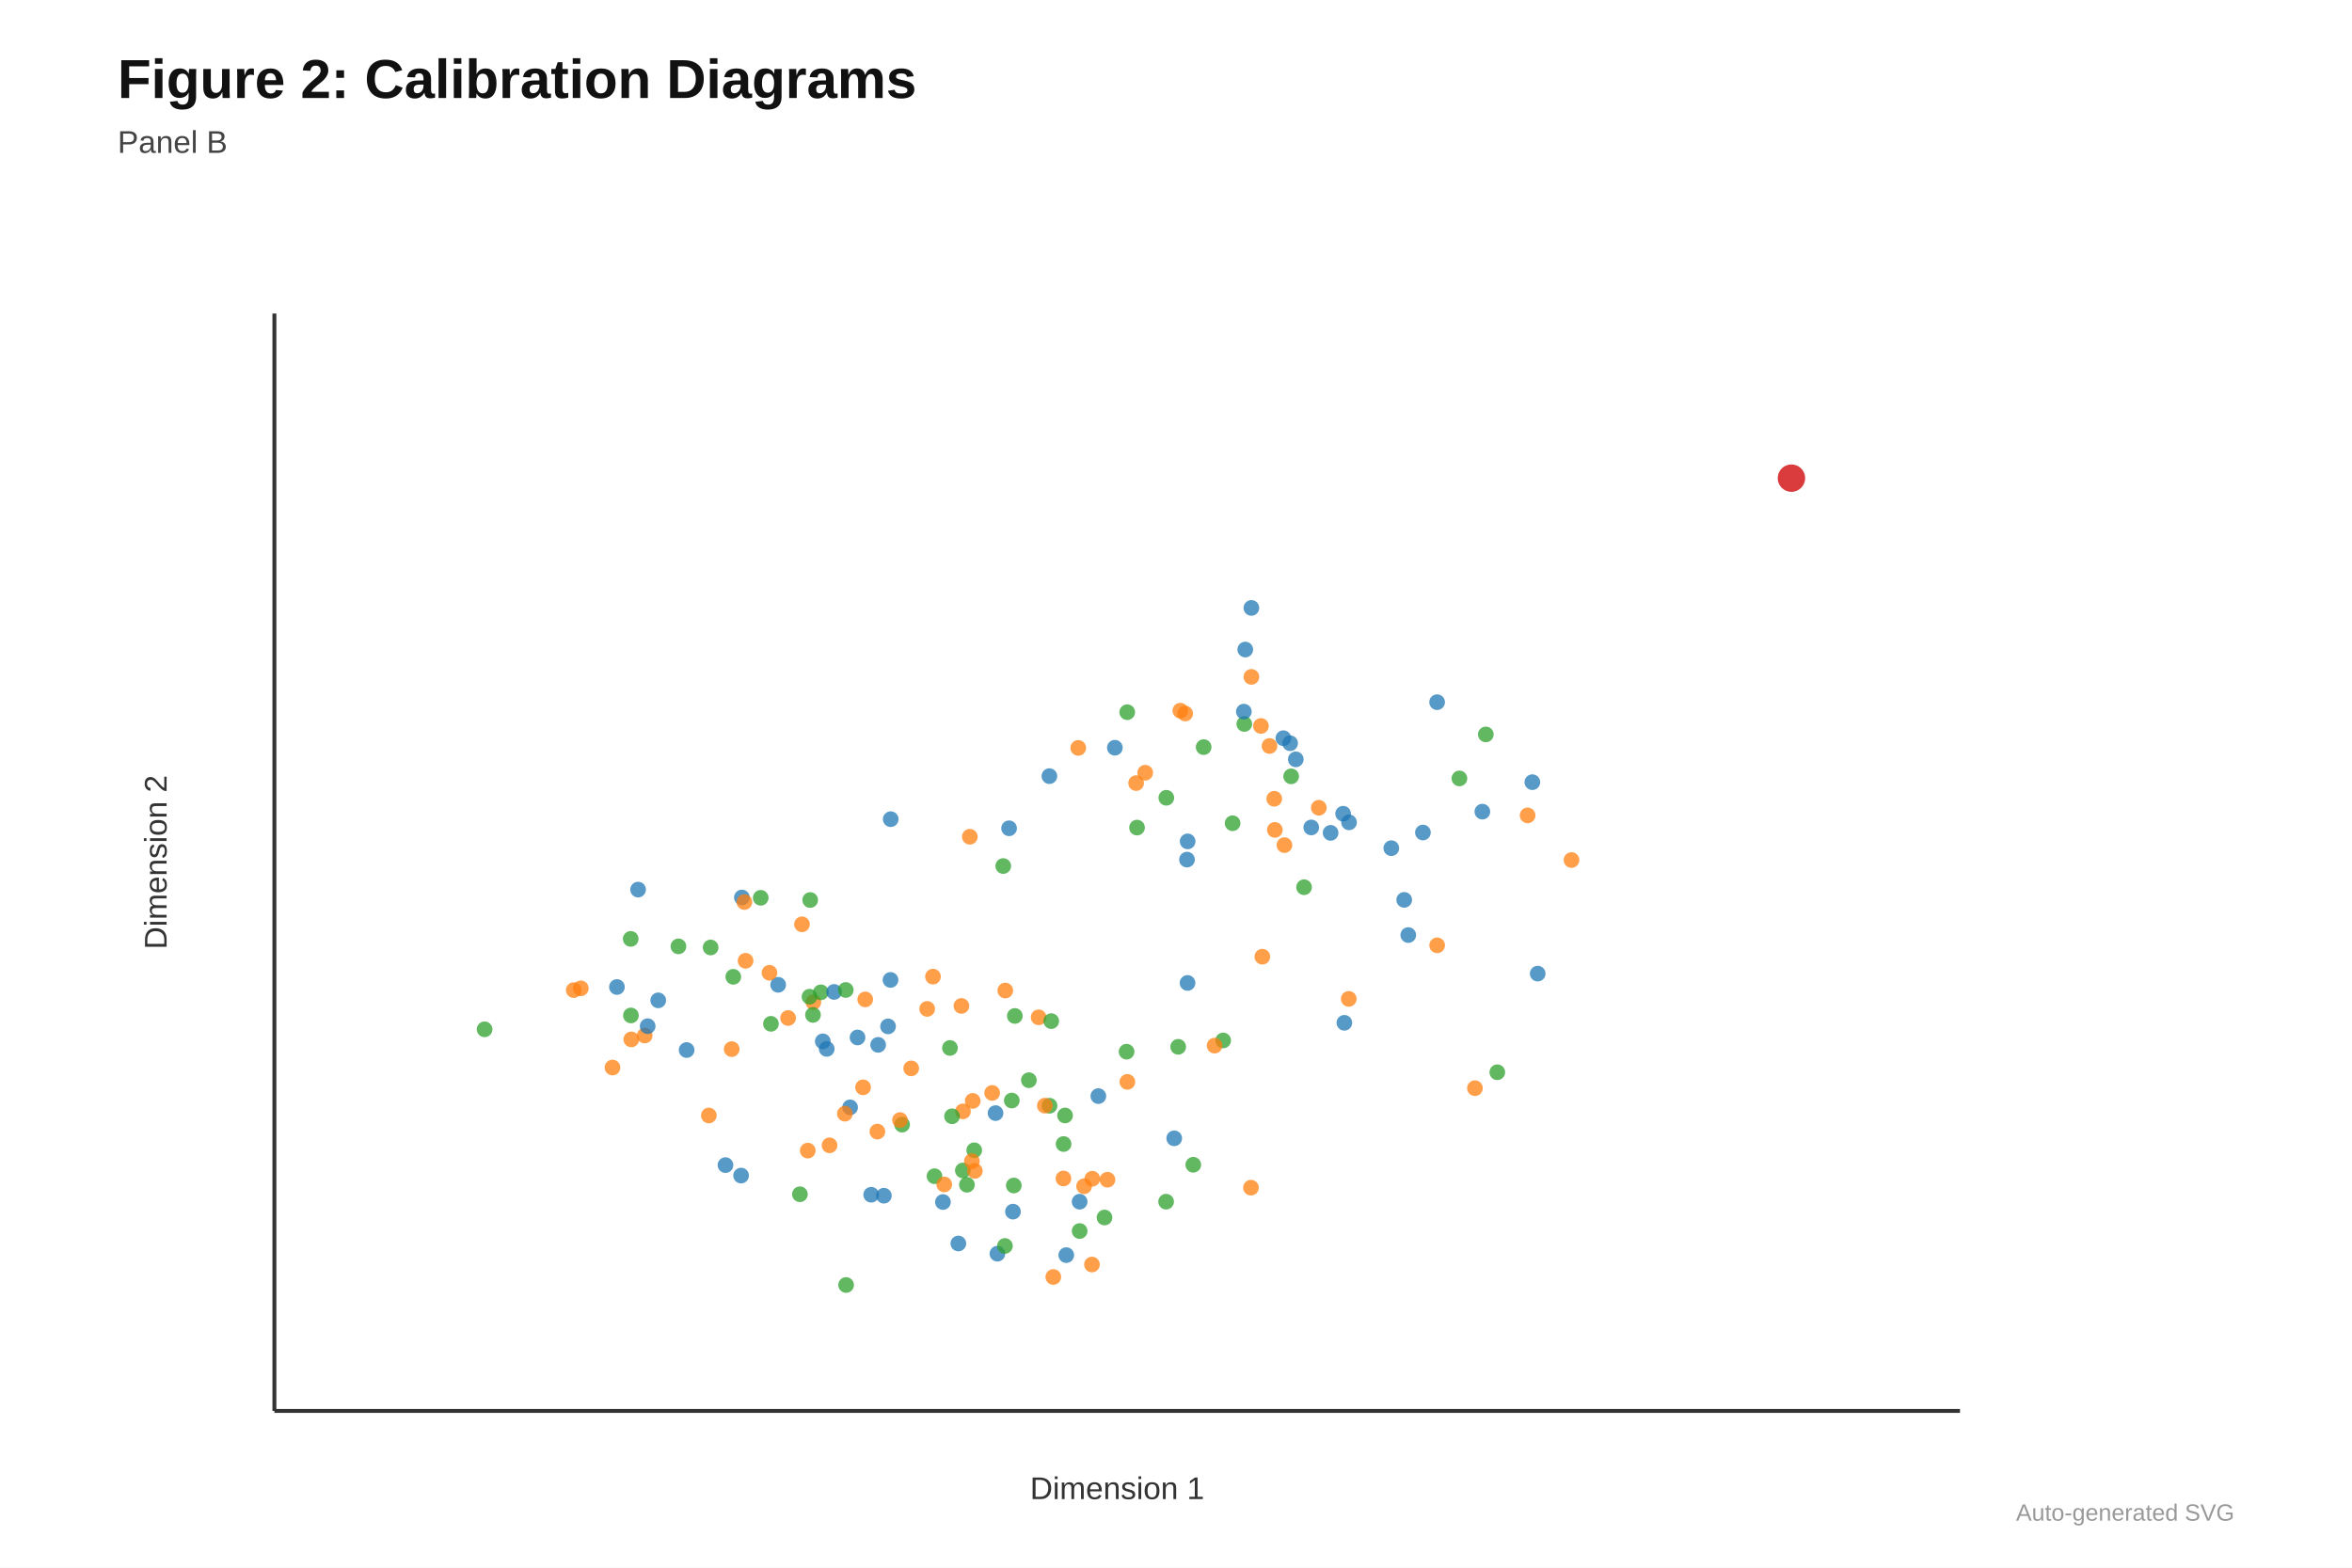
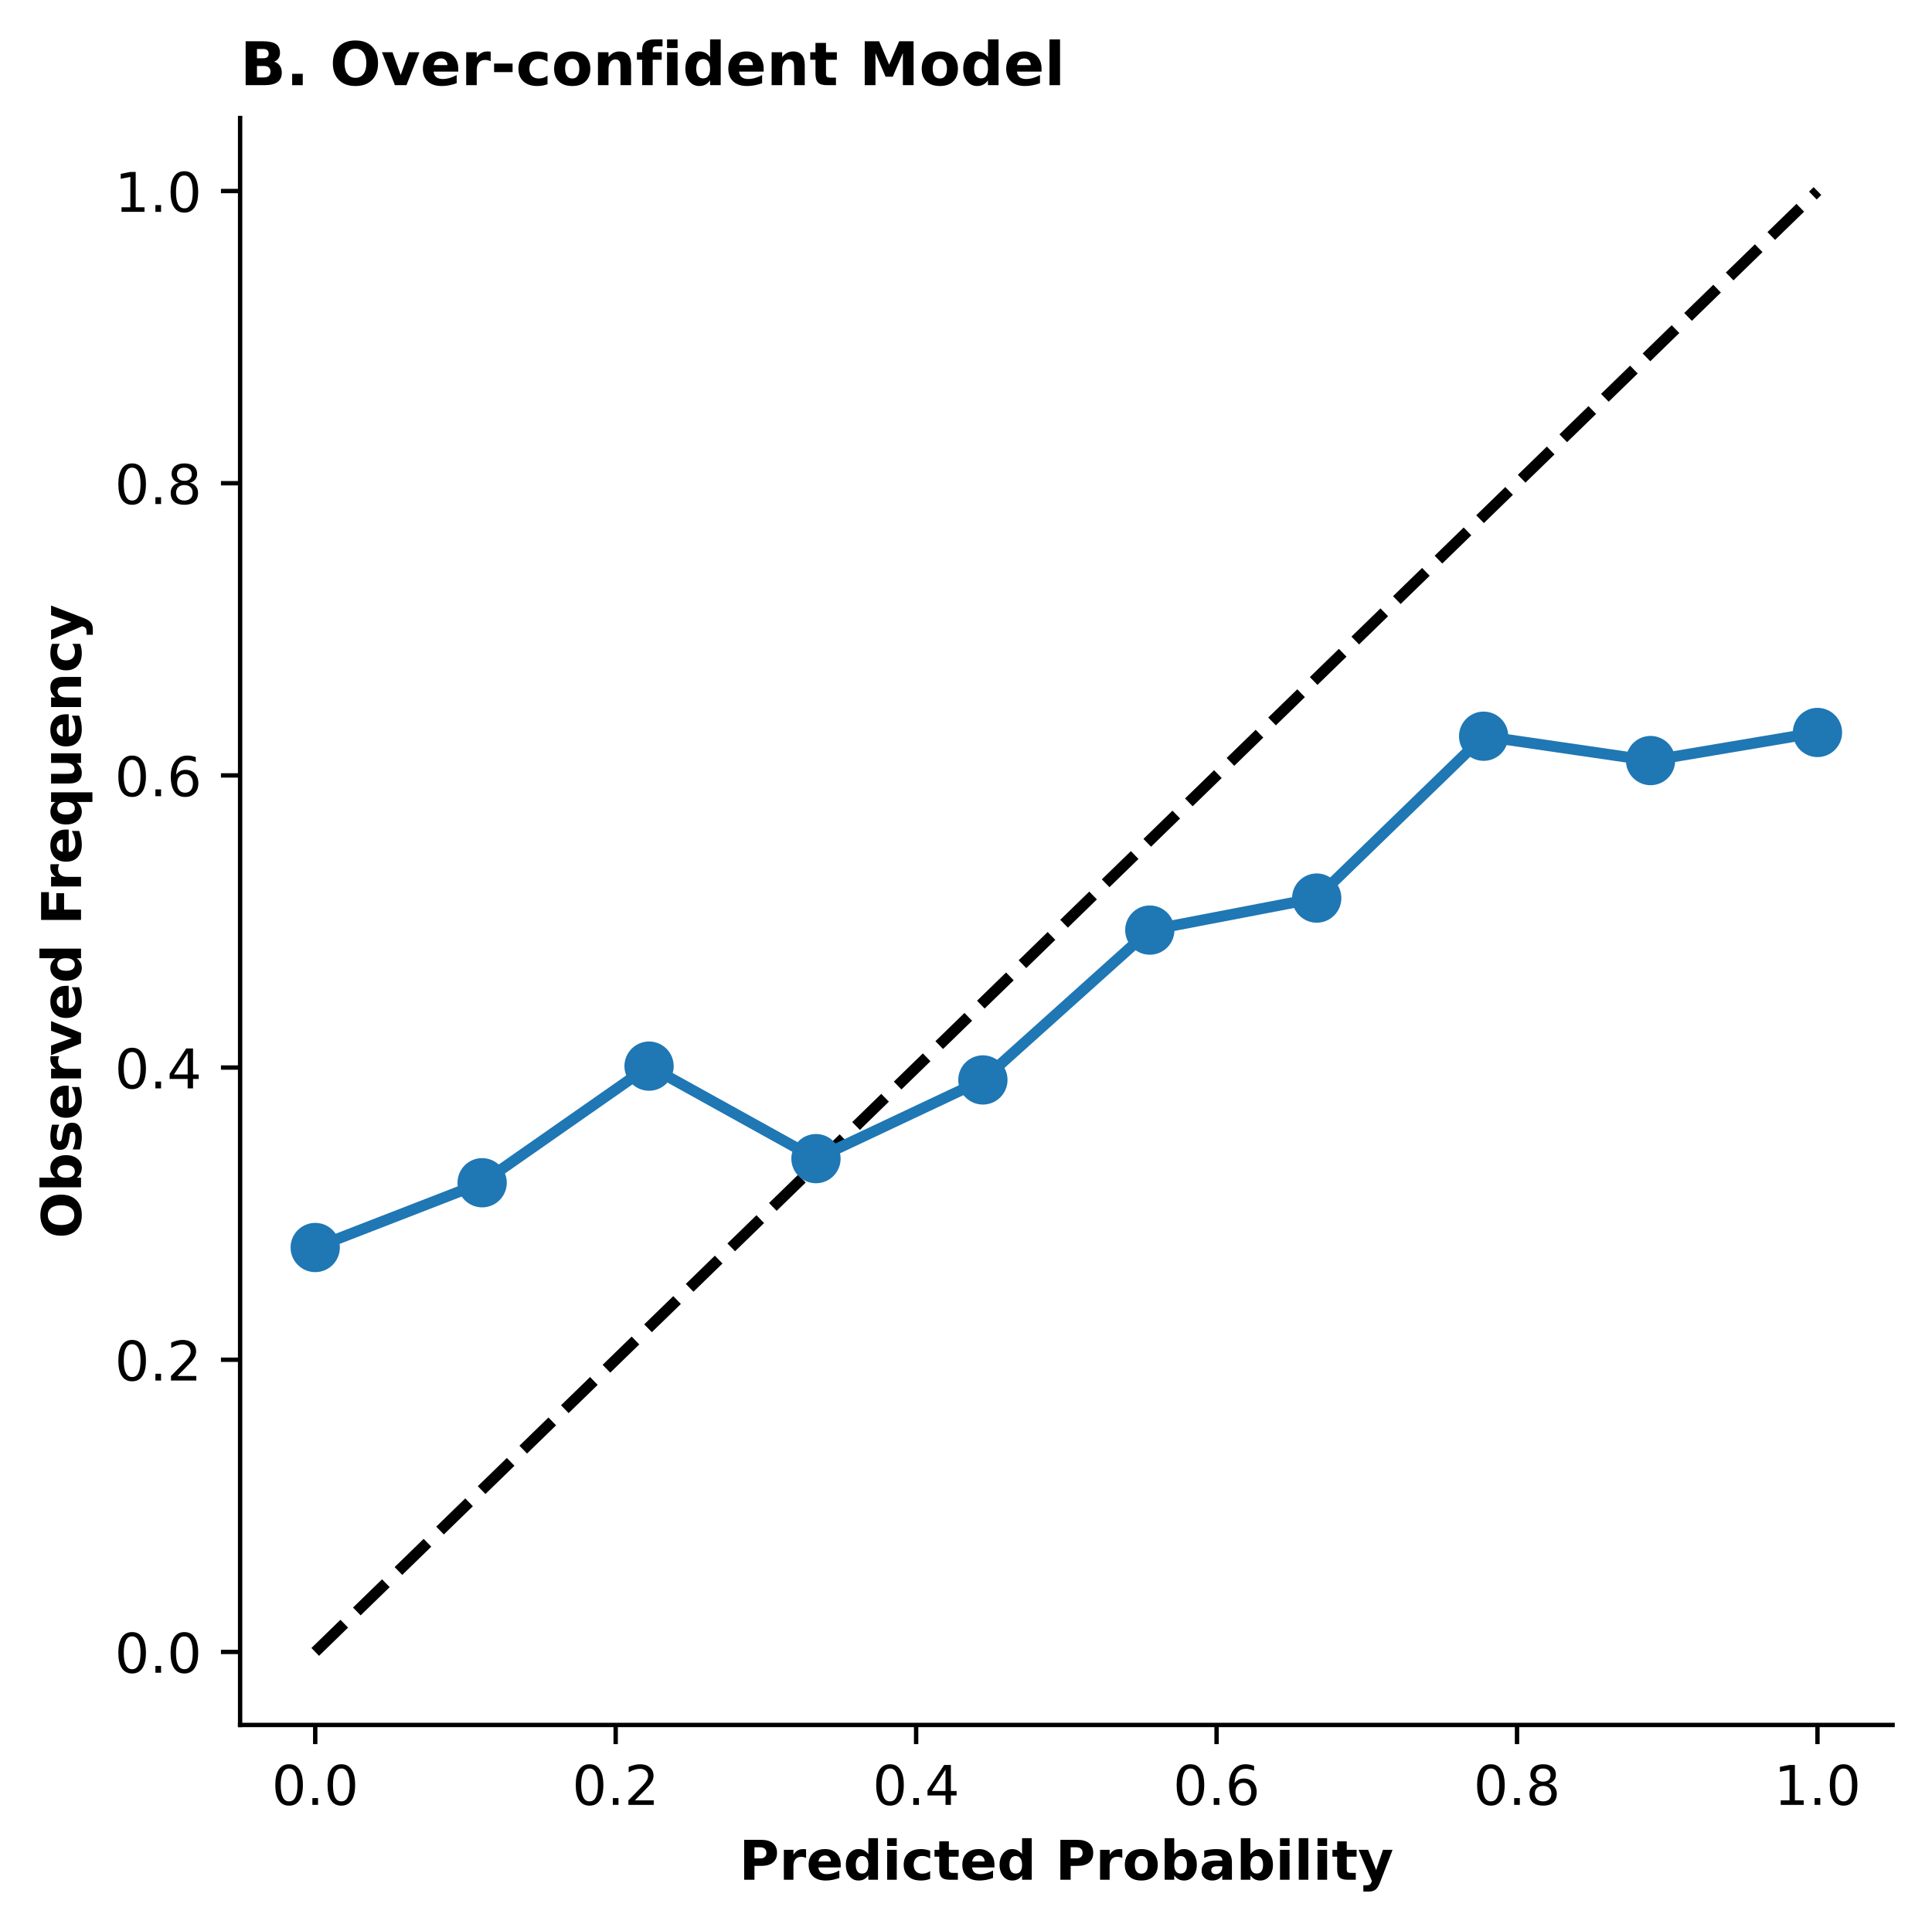
- <svg xmlns="http://www.w3.org/2000/svg" baseProfile="full" height="800" version="1.1" width="1200">
+ <svg xmlns="http://www.w3.org/2000/svg" xmlns:xlink="http://www.w3.org/1999/xlink" width="352.899pt" height="352.753pt" viewBox="0 0 352.899 352.753" version="1.1">
  <defs>
-     <marker id="id292" markerHeight="7" markerWidth="7" orient="auto" refX="6" refY="3">
-       <path d="M0,0 L0,6 L6,3 z" fill="#333333" />
-     </marker>
+     <style type="text/css">*{stroke-linejoin: round; stroke-linecap: butt}</style>
  </defs>
-   <rect fill="white" height="800" width="1200" x="0" y="0" />
-   <text fill="#111" font-family="Arial, Helvetica, sans-serif" font-size="28" font-weight="700" x="60" y="50">Figure 2: Calibration Diagrams</text>
-   <text fill="#444" font-family="Arial, Helvetica, sans-serif" font-size="16" x="60" y="78">Panel B</text>
-   <line stroke="#333" stroke-width="2" x1="140" x2="1000" y1="720" y2="720" />
-   <line stroke="#333" stroke-width="2" x1="140" x2="140" y1="160" y2="720" />
-   <circle cx="448.034" cy="533.196" fill="#1f77b4" opacity="0.75" r="4" />
-   <circle cx="361.649" cy="569.238" fill="#ff7f0e" opacity="0.75" r="4" />
-   <circle cx="397.026" cy="502.553" fill="#1f77b4" opacity="0.75" r="4" />
-   <circle cx="484.674" cy="534.779" fill="#2ca02c" opacity="0.75" r="4" />
-   <circle cx="454.442" cy="418.029" fill="#1f77b4" opacity="0.75" r="4" />
-   <circle cx="460.258" cy="573.913" fill="#2ca02c" opacity="0.75" r="4" />
-   <circle cx="388.116" cy="458.153" fill="#2ca02c" opacity="0.75" r="4" />
-   <circle cx="328.933" cy="528.431" fill="#ff7f0e" opacity="0.75" r="4" />
-   <circle cx="392.591" cy="496.413" fill="#ff7f0e" opacity="0.75" r="4" />
-   <circle cx="314.761" cy="503.672" fill="#1f77b4" opacity="0.75" r="4" />
-   <circle cx="350.318" cy="535.836" fill="#1f77b4" opacity="0.75" r="4" />
-   <circle cx="414.991" cy="511.402" fill="#ff7f0e" opacity="0.75" r="4" />
-   <circle cx="409.179" cy="471.681" fill="#ff7f0e" opacity="0.75" r="4" />
-   <circle cx="330.442" cy="523.673" fill="#1f77b4" opacity="0.75" r="4" />
-   <circle cx="517.783" cy="518.446" fill="#2ca02c" opacity="0.75" r="4" />
-   <circle cx="413.012" cy="508.629" fill="#2ca02c" opacity="0.75" r="4" />
-   <circle cx="402.092" cy="519.497" fill="#ff7f0e" opacity="0.75" r="4" />
-   <circle cx="414.778" cy="517.914" fill="#2ca02c" opacity="0.75" r="4" />
-   <circle cx="464.902" cy="545.201" fill="#ff7f0e" opacity="0.75" r="4" />
-   <circle cx="490.518" cy="513.326" fill="#ff7f0e" opacity="0.75" r="4" />
-   <circle cx="413.361" cy="459.291" fill="#2ca02c" opacity="0.75" r="4" />
-   <circle cx="346.139" cy="482.935" fill="#2ca02c" opacity="0.75" r="4" />
-   <circle cx="370.138" cy="594.559" fill="#1f77b4" opacity="0.75" r="4" />
-   <circle cx="419.787" cy="531.405" fill="#1f77b4" opacity="0.75" r="4" />
-   <circle cx="335.832" cy="510.485" fill="#1f77b4" opacity="0.75" r="4" />
-   <circle cx="433.72" cy="565.089" fill="#1f77b4" opacity="0.75" r="4" />
-   <circle cx="440.345" cy="554.868" fill="#ff7f0e" opacity="0.75" r="4" />
-   <circle cx="312.488" cy="544.77" fill="#ff7f0e" opacity="0.75" r="4" />
-   <circle cx="418.806" cy="506.383" fill="#2ca02c" opacity="0.75" r="4" />
-   <circle cx="325.558" cy="453.962" fill="#1f77b4" opacity="0.75" r="4" />
-   <circle cx="529.917" cy="519.14" fill="#ff7f0e" opacity="0.75" r="4" />
-   <circle cx="380.397" cy="490.293" fill="#ff7f0e" opacity="0.75" r="4" />
-   <circle cx="425.56" cy="506.186" fill="#1f77b4" opacity="0.75" r="4" />
-   <circle cx="374.126" cy="498.473" fill="#2ca02c" opacity="0.75" r="4" />
-   <circle cx="412.129" cy="587.158" fill="#ff7f0e" opacity="0.75" r="4" />
-   <circle cx="247.247" cy="525.269" fill="#2ca02c" opacity="0.75" r="4" />
-   <circle cx="292.733" cy="505.264" fill="#ff7f0e" opacity="0.75" r="4" />
-   <circle cx="362.558" cy="483.502" fill="#2ca02c" opacity="0.75" r="4" />
-   <circle cx="488.955" cy="634.555" fill="#1f77b4" opacity="0.75" r="4" />
-   <circle cx="437.518" cy="529.422" fill="#1f77b4" opacity="0.75" r="4" />
-   <circle cx="473.051" cy="514.848" fill="#ff7f0e" opacity="0.75" r="4" />
-   <circle cx="605.884" cy="501.601" fill="#1f77b4" opacity="0.75" r="4" />
-   <circle cx="378.511" cy="458.001" fill="#1f77b4" opacity="0.75" r="4" />
-   <circle cx="393.336" cy="522.459" fill="#2ca02c" opacity="0.75" r="4" />
-   <circle cx="322.089" cy="530.42" fill="#ff7f0e" opacity="0.75" r="4" />
-   <circle cx="453.084" cy="523.777" fill="#1f77b4" opacity="0.75" r="4" />
-   <circle cx="321.791" cy="479.119" fill="#2ca02c" opacity="0.75" r="4" />
-   <circle cx="494.814" cy="427.002" fill="#ff7f0e" opacity="0.75" r="4" />
-   <circle cx="321.906" cy="518.193" fill="#2ca02c" opacity="0.75" r="4" />
-   <circle cx="476.013" cy="498.371" fill="#ff7f0e" opacity="0.75" r="4" />
-   <circle cx="431.51" cy="505.191" fill="#2ca02c" opacity="0.75" r="4" />
-   <circle cx="378.111" cy="599.902" fill="#1f77b4" opacity="0.75" r="4" />
-   <circle cx="379.795" cy="460.309" fill="#ff7f0e" opacity="0.75" r="4" />
-   <circle cx="408.127" cy="609.427" fill="#2ca02c" opacity="0.75" r="4" />
-   <circle cx="296.334" cy="504.341" fill="#ff7f0e" opacity="0.75" r="4" />
-   <circle cx="579.651" cy="399.62" fill="#ff7f0e" opacity="0.75" r="4" />
-   <circle cx="575.115" cy="363.434" fill="#2ca02c" opacity="0.75" r="4" />
-   <circle cx="672.857" cy="412.191" fill="#ff7f0e" opacity="0.75" r="4" />
-   <circle cx="716.433" cy="459.21" fill="#1f77b4" opacity="0.75" r="4" />
-   <circle cx="650.133" cy="407.608" fill="#ff7f0e" opacity="0.75" r="4" />
-   <circle cx="781.815" cy="399.15" fill="#1f77b4" opacity="0.75" r="4" />
-   <circle cx="665.344" cy="452.747" fill="#2ca02c" opacity="0.75" r="4" />
-   <circle cx="661.126" cy="387.499" fill="#1f77b4" opacity="0.75" r="4" />
-   <circle cx="635.34" cy="331.467" fill="#1f77b4" opacity="0.75" r="4" />
-   <circle cx="655.327" cy="431.27" fill="#ff7f0e" opacity="0.75" r="4" />
-   <circle cx="718.509" cy="477.17" fill="#1f77b4" opacity="0.75" r="4" />
-   <circle cx="763.938" cy="547.174" fill="#2ca02c" opacity="0.75" r="4" />
-   <circle cx="550.133" cy="381.653" fill="#ff7f0e" opacity="0.75" r="4" />
-   <circle cx="638.463" cy="310.231" fill="#1f77b4" opacity="0.75" r="4" />
-   <circle cx="685.898" cy="521.944" fill="#1f77b4" opacity="0.75" r="4" />
-   <circle cx="535.402" cy="396.066" fill="#1f77b4" opacity="0.75" r="4" />
-   <circle cx="658.231" cy="379.279" fill="#1f77b4" opacity="0.75" r="4" />
-   <circle cx="643.342" cy="370.451" fill="#ff7f0e" opacity="0.75" r="4" />
-   <circle cx="725.977" cy="424.834" fill="#1f77b4" opacity="0.75" r="4" />
-   <circle cx="628.877" cy="420.103" fill="#2ca02c" opacity="0.75" r="4" />
-   <circle cx="584.286" cy="394.323" fill="#ff7f0e" opacity="0.75" r="4" />
-   <circle cx="758.076" cy="374.774" fill="#2ca02c" opacity="0.75" r="4" />
-   <circle cx="595.061" cy="407.109" fill="#2ca02c" opacity="0.75" r="4" />
-   <circle cx="752.524" cy="555.309" fill="#ff7f0e" opacity="0.75" r="4" />
-   <circle cx="658.758" cy="396.172" fill="#2ca02c" opacity="0.75" r="4" />
-   <circle cx="733.218" cy="358.328" fill="#1f77b4" opacity="0.75" r="4" />
-   <circle cx="634.843" cy="369.441" fill="#2ca02c" opacity="0.75" r="4" />
-   <circle cx="733.24" cy="482.396" fill="#ff7f0e" opacity="0.75" r="4" />
-   <circle cx="511.858" cy="441.936" fill="#2ca02c" opacity="0.75" r="4" />
-   <circle cx="644.049" cy="488.204" fill="#ff7f0e" opacity="0.75" r="4" />
-   <circle cx="568.806" cy="381.574" fill="#1f77b4" opacity="0.75" r="4" />
-   <circle cx="779.393" cy="416.096" fill="#ff7f0e" opacity="0.75" r="4" />
-   <circle cx="688.132" cy="509.739" fill="#ff7f0e" opacity="0.75" r="4" />
-   <circle cx="602.214" cy="362.653" fill="#ff7f0e" opacity="0.75" r="4" />
-   <circle cx="669.01" cy="422.255" fill="#1f77b4" opacity="0.75" r="4" />
-   <circle cx="654.777" cy="376.702" fill="#1f77b4" opacity="0.75" r="4" />
-   <circle cx="604.687" cy="364.112" fill="#ff7f0e" opacity="0.75" r="4" />
-   <circle cx="580.118" cy="422.325" fill="#2ca02c" opacity="0.75" r="4" />
-   <circle cx="688.279" cy="419.649" fill="#1f77b4" opacity="0.75" r="4" />
-   <circle cx="650.442" cy="423.498" fill="#ff7f0e" opacity="0.75" r="4" />
-   <circle cx="685.271" cy="415.245" fill="#1f77b4" opacity="0.75" r="4" />
-   <circle cx="801.793" cy="438.878" fill="#ff7f0e" opacity="0.75" r="4" />
-   <circle cx="638.461" cy="345.41" fill="#ff7f0e" opacity="0.75" r="4" />
-   <circle cx="614.112" cy="381.259" fill="#2ca02c" opacity="0.75" r="4" />
-   <circle cx="756.304" cy="414.188" fill="#1f77b4" opacity="0.75" r="4" />
-   <circle cx="605.936" cy="429.368" fill="#1f77b4" opacity="0.75" r="4" />
-   <circle cx="709.849" cy="432.834" fill="#1f77b4" opacity="0.75" r="4" />
-   <circle cx="605.609" cy="438.656" fill="#1f77b4" opacity="0.75" r="4" />
-   <circle cx="454.34" cy="500.069" fill="#1f77b4" opacity="0.75" r="4" />
-   <circle cx="514.838" cy="422.68" fill="#1f77b4" opacity="0.75" r="4" />
-   <circle cx="634.617" cy="363.149" fill="#1f77b4" opacity="0.75" r="4" />
-   <circle cx="678.879" cy="425.012" fill="#1f77b4" opacity="0.75" r="4" />
-   <circle cx="784.539" cy="496.841" fill="#1f77b4" opacity="0.75" r="4" />
-   <circle cx="744.6" cy="397.235" fill="#2ca02c" opacity="0.75" r="4" />
-   <circle cx="647.701" cy="380.68" fill="#ff7f0e" opacity="0.75" r="4" />
-   <circle cx="507.929" cy="568.028" fill="#1f77b4" opacity="0.75" r="4" />
-   <circle cx="506.205" cy="557.728" fill="#ff7f0e" opacity="0.75" r="4" />
-   <circle cx="565.034" cy="602.028" fill="#ff7f0e" opacity="0.75" r="4" />
-   <circle cx="542.647" cy="583.798" fill="#2ca02c" opacity="0.75" r="4" />
-   <circle cx="421.799" cy="535.258" fill="#1f77b4" opacity="0.75" r="4" />
-   <circle cx="497.055" cy="586.99" fill="#2ca02c" opacity="0.75" r="4" />
-   <circle cx="459.183" cy="571.584" fill="#ff7f0e" opacity="0.75" r="4" />
-   <circle cx="476.787" cy="600.233" fill="#2ca02c" opacity="0.75" r="4" />
-   <circle cx="491.297" cy="567.146" fill="#ff7f0e" opacity="0.75" r="4" />
-   <circle cx="508.887" cy="639.763" fill="#1f77b4" opacity="0.75" r="4" />
-   <circle cx="599.09" cy="580.894" fill="#1f77b4" opacity="0.75" r="4" />
-   <circle cx="491.254" cy="597.296" fill="#2ca02c" opacity="0.75" r="4" />
-   <circle cx="535.481" cy="564.265" fill="#2ca02c" opacity="0.75" r="4" />
-   <circle cx="550.841" cy="628.204" fill="#2ca02c" opacity="0.75" r="4" />
-   <circle cx="575.19" cy="552.09" fill="#ff7f0e" opacity="0.75" r="4" />
-   <circle cx="533.096" cy="564.223" fill="#ff7f0e" opacity="0.75" r="4" />
-   <circle cx="608.815" cy="594.385" fill="#2ca02c" opacity="0.75" r="4" />
-   <circle cx="431.688" cy="655.736" fill="#2ca02c" opacity="0.75" r="4" />
-   <circle cx="594.953" cy="613.217" fill="#2ca02c" opacity="0.75" r="4" />
-   <circle cx="574.783" cy="536.68" fill="#2ca02c" opacity="0.75" r="4" />
-   <circle cx="493.332" cy="604.586" fill="#2ca02c" opacity="0.75" r="4" />
-   <circle cx="553.118" cy="605.352" fill="#ff7f0e" opacity="0.75" r="4" />
-   <circle cx="497.384" cy="597.519" fill="#ff7f0e" opacity="0.75" r="4" />
-   <circle cx="447.644" cy="577.462" fill="#ff7f0e" opacity="0.75" r="4" />
-   <circle cx="496.29" cy="561.798" fill="#ff7f0e" opacity="0.75" r="4" />
-   <circle cx="624.059" cy="530.947" fill="#2ca02c" opacity="0.75" r="4" />
-   <circle cx="560.382" cy="559.345" fill="#1f77b4" opacity="0.75" r="4" />
-   <circle cx="512.901" cy="505.476" fill="#ff7f0e" opacity="0.75" r="4" />
-   <circle cx="543.402" cy="569.238" fill="#2ca02c" opacity="0.75" r="4" />
-   <circle cx="441.442" cy="510.003" fill="#ff7f0e" opacity="0.75" r="4" />
-   <circle cx="601.126" cy="534.195" fill="#2ca02c" opacity="0.75" r="4" />
-   <circle cx="536.344" cy="521.083" fill="#2ca02c" opacity="0.75" r="4" />
-   <circle cx="512.72" cy="635.811" fill="#2ca02c" opacity="0.75" r="4" />
-   <circle cx="516.823" cy="618.304" fill="#1f77b4" opacity="0.75" r="4" />
-   <circle cx="542.573" cy="601.386" fill="#ff7f0e" opacity="0.75" r="4" />
-   <circle cx="450.963" cy="610.174" fill="#1f77b4" opacity="0.75" r="4" />
-   <circle cx="619.695" cy="533.583" fill="#ff7f0e" opacity="0.75" r="4" />
-   <circle cx="423.238" cy="584.465" fill="#ff7f0e" opacity="0.75" r="4" />
-   <circle cx="444.484" cy="609.683" fill="#1f77b4" opacity="0.75" r="4" />
-   <circle cx="638.25" cy="606.071" fill="#ff7f0e" opacity="0.75" r="4" />
-   <circle cx="517.247" cy="604.972" fill="#2ca02c" opacity="0.75" r="4" />
-   <circle cx="481.088" cy="613.406" fill="#1f77b4" opacity="0.75" r="4" />
-   <circle cx="550.828" cy="613.24" fill="#1f77b4" opacity="0.75" r="4" />
-   <circle cx="524.945" cy="551.232" fill="#2ca02c" opacity="0.75" r="4" />
-   <circle cx="516.214" cy="561.612" fill="#2ca02c" opacity="0.75" r="4" />
-   <circle cx="544.016" cy="640.496" fill="#1f77b4" opacity="0.75" r="4" />
-   <circle cx="495.858" cy="592.552" fill="#ff7f0e" opacity="0.75" r="4" />
-   <circle cx="537.397" cy="651.642" fill="#ff7f0e" opacity="0.75" r="4" />
-   <circle cx="563.533" cy="621.301" fill="#2ca02c" opacity="0.75" r="4" />
-   <circle cx="481.763" cy="604.427" fill="#ff7f0e" opacity="0.75" r="4" />
-   <circle cx="431.06" cy="568.316" fill="#ff7f0e" opacity="0.75" r="4" />
-   <circle cx="485.73" cy="569.651" fill="#2ca02c" opacity="0.75" r="4" />
-   <circle cx="557.126" cy="645.291" fill="#ff7f0e" opacity="0.75" r="4" />
-   <circle cx="557.29" cy="601.522" fill="#ff7f0e" opacity="0.75" r="4" />
-   <circle cx="373.312" cy="535.373" fill="#ff7f0e" opacity="0.75" r="4" />
-   <circle cx="914.0" cy="244.0" fill="#d62728" opacity="0.9" r="7" />
-   <text fill="#333" font-family="Arial, Helvetica, sans-serif" font-size="16" text-anchor="middle" x="570.0" y="765">Dimension 1</text>
-   <text fill="#333" font-family="Arial, Helvetica, sans-serif" font-size="16" text-anchor="middle" transform="rotate(-90,85,440.0)" x="85" y="440.0">Dimension 2</text>
-   <text fill="#999" font-family="Arial, Helvetica, sans-serif" font-size="12" text-anchor="end" x="1140" y="776">Auto-generated SVG</text>
+   <g id="figure_1">
+     <g id="patch_1">
+       <path d="M 0 352.753  L 352.899 352.753  L 352.899 0  L 0 0  z " style="fill: #ffffff" />
+     </g>
+     <g id="axes_1">
+       <g id="patch_2">
+         <path d="M 43.859 315.118  L 345.699 315.118  L 345.699 21.558  L 43.859 21.558  z " style="fill: #ffffff" />
+       </g>
+       <g id="matplotlib.axis_1">
+         <g id="xtick_1">
+           <g id="line2d_1">
+             <defs>
+               <path id="m31f1796d7b" d="M 0 0  L 0 3.5  " style="stroke: #000000; stroke-width: 0.8" />
+             </defs>
+             <g>
+               <use xlink:href="#m31f1796d7b" x="57.579" y="315.118" style="stroke: #000000; stroke-width: 0.8" />
+             </g>
+           </g>
+           <g id="text_1">
+             <g transform="translate(49.62781 329.7167) scale(0.1 -0.1)">
+               <defs>
+                 <path id="DejaVuSans-30" d="M 2034 4250  Q 1547 4250 1301 3770  Q 1056 3291 1056 2328  Q 1056 1369 1301 889  Q 1547 409 2034 409  Q 2525 409 2770 889  Q 3016 1369 3016 2328  Q 3016 3291 2770 3770  Q 2525 4250 2034 4250  z M 2034 4750  Q 2819 4750 3233 4129  Q 3647 3509 3647 2328  Q 3647 1150 3233 529  Q 2819 -91 2034 -91  Q 1250 -91 836 529  Q 422 1150 422 2328  Q 422 3509 836 4129  Q 1250 4750 2034 4750  z " transform="scale(0.015625)" />
+                 <path id="DejaVuSans-2e" d="M 684 794  L 1344 794  L 1344 0  L 684 0  L 684 794  z " transform="scale(0.015625)" />
+               </defs>
+               <use xlink:href="#DejaVuSans-30" />
+               <use xlink:href="#DejaVuSans-2e" transform="translate(63.62305 0)" />
+               <use xlink:href="#DejaVuSans-30" transform="translate(95.41016 0)" />
+             </g>
+           </g>
+         </g>
+         <g id="xtick_2">
+           <g id="line2d_2">
+             <g>
+               <use xlink:href="#m31f1796d7b" x="112.459" y="315.118" style="stroke: #000000; stroke-width: 0.8" />
+             </g>
+           </g>
+           <g id="text_2">
+             <g transform="translate(104.5078 329.7167) scale(0.1 -0.1)">
+               <defs>
+                 <path id="DejaVuSans-32" d="M 1228 531  L 3431 531  L 3431 0  L 469 0  L 469 531  Q 828 903 1448 1529  Q 2069 2156 2228 2338  Q 2531 2678 2651 2914  Q 2772 3150 2772 3378  Q 2772 3750 2511 3984  Q 2250 4219 1831 4219  Q 1534 4219 1204 4116  Q 875 4013 500 3803  L 500 4441  Q 881 4594 1212 4672  Q 1544 4750 1819 4750  Q 2544 4750 2975 4387  Q 3406 4025 3406 3419  Q 3406 3131 3298 2873  Q 3191 2616 2906 2266  Q 2828 2175 2409 1742  Q 1991 1309 1228 531  z " transform="scale(0.015625)" />
+               </defs>
+               <use xlink:href="#DejaVuSans-30" />
+               <use xlink:href="#DejaVuSans-2e" transform="translate(63.62305 0)" />
+               <use xlink:href="#DejaVuSans-32" transform="translate(95.41016 0)" />
+             </g>
+           </g>
+         </g>
+         <g id="xtick_3">
+           <g id="line2d_3">
+             <g>
+               <use xlink:href="#m31f1796d7b" x="167.339" y="315.118" style="stroke: #000000; stroke-width: 0.8" />
+             </g>
+           </g>
+           <g id="text_3">
+             <g transform="translate(159.3878 329.7167) scale(0.1 -0.1)">
+               <defs>
+                 <path id="DejaVuSans-34" d="M 2419 4116  L 825 1625  L 2419 1625  L 2419 4116  z M 2253 4666  L 3047 4666  L 3047 1625  L 3713 1625  L 3713 1100  L 3047 1100  L 3047 0  L 2419 0  L 2419 1100  L 313 1100  L 313 1709  L 2253 4666  z " transform="scale(0.015625)" />
+               </defs>
+               <use xlink:href="#DejaVuSans-30" />
+               <use xlink:href="#DejaVuSans-2e" transform="translate(63.62305 0)" />
+               <use xlink:href="#DejaVuSans-34" transform="translate(95.41016 0)" />
+             </g>
+           </g>
+         </g>
+         <g id="xtick_4">
+           <g id="line2d_4">
+             <g>
+               <use xlink:href="#m31f1796d7b" x="222.219" y="315.118" style="stroke: #000000; stroke-width: 0.8" />
+             </g>
+           </g>
+           <g id="text_4">
+             <g transform="translate(214.2678 329.7167) scale(0.1 -0.1)">
+               <defs>
+                 <path id="DejaVuSans-36" d="M 2113 2584  Q 1688 2584 1439 2293  Q 1191 2003 1191 1497  Q 1191 994 1439 701  Q 1688 409 2113 409  Q 2538 409 2786 701  Q 3034 994 3034 1497  Q 3034 2003 2786 2293  Q 2538 2584 2113 2584  z M 3366 4563  L 3366 3988  Q 3128 4100 2886 4159  Q 2644 4219 2406 4219  Q 1781 4219 1451 3797  Q 1122 3375 1075 2522  Q 1259 2794 1537 2939  Q 1816 3084 2150 3084  Q 2853 3084 3261 2657  Q 3669 2231 3669 1497  Q 3669 778 3244 343  Q 2819 -91 2113 -91  Q 1303 -91 875 529  Q 447 1150 447 2328  Q 447 3434 972 4092  Q 1497 4750 2381 4750  Q 2619 4750 2861 4703  Q 3103 4656 3366 4563  z " transform="scale(0.015625)" />
+               </defs>
+               <use xlink:href="#DejaVuSans-30" />
+               <use xlink:href="#DejaVuSans-2e" transform="translate(63.62305 0)" />
+               <use xlink:href="#DejaVuSans-36" transform="translate(95.41016 0)" />
+             </g>
+           </g>
+         </g>
+         <g id="xtick_5">
+           <g id="line2d_5">
+             <g>
+               <use xlink:href="#m31f1796d7b" x="277.099" y="315.118" style="stroke: #000000; stroke-width: 0.8" />
+             </g>
+           </g>
+           <g id="text_5">
+             <g transform="translate(269.1478 329.7167) scale(0.1 -0.1)">
+               <defs>
+                 <path id="DejaVuSans-38" d="M 2034 2216  Q 1584 2216 1326 1975  Q 1069 1734 1069 1313  Q 1069 891 1326 650  Q 1584 409 2034 409  Q 2484 409 2743 651  Q 3003 894 3003 1313  Q 3003 1734 2745 1975  Q 2488 2216 2034 2216  z M 1403 2484  Q 997 2584 770 2862  Q 544 3141 544 3541  Q 544 4100 942 4425  Q 1341 4750 2034 4750  Q 2731 4750 3128 4425  Q 3525 4100 3525 3541  Q 3525 3141 3298 2862  Q 3072 2584 2669 2484  Q 3125 2378 3379 2068  Q 3634 1759 3634 1313  Q 3634 634 3220 271  Q 2806 -91 2034 -91  Q 1263 -91 848 271  Q 434 634 434 1313  Q 434 1759 690 2068  Q 947 2378 1403 2484  z M 1172 3481  Q 1172 3119 1398 2916  Q 1625 2713 2034 2713  Q 2441 2713 2670 2916  Q 2900 3119 2900 3481  Q 2900 3844 2670 4047  Q 2441 4250 2034 4250  Q 1625 4250 1398 4047  Q 1172 3844 1172 3481  z " transform="scale(0.015625)" />
+               </defs>
+               <use xlink:href="#DejaVuSans-30" />
+               <use xlink:href="#DejaVuSans-2e" transform="translate(63.62305 0)" />
+               <use xlink:href="#DejaVuSans-38" transform="translate(95.41016 0)" />
+             </g>
+           </g>
+         </g>
+         <g id="xtick_6">
+           <g id="line2d_6">
+             <g>
+               <use xlink:href="#m31f1796d7b" x="331.979" y="315.118" style="stroke: #000000; stroke-width: 0.8" />
+             </g>
+           </g>
+           <g id="text_6">
+             <g transform="translate(324.0278 329.7167) scale(0.1 -0.1)">
+               <defs>
+                 <path id="DejaVuSans-31" d="M 794 531  L 1825 531  L 1825 4091  L 703 3866  L 703 4441  L 1819 4666  L 2450 4666  L 2450 531  L 3481 531  L 3481 0  L 794 0  L 794 531  z " transform="scale(0.015625)" />
+               </defs>
+               <use xlink:href="#DejaVuSans-31" />
+               <use xlink:href="#DejaVuSans-2e" transform="translate(63.62305 0)" />
+               <use xlink:href="#DejaVuSans-30" transform="translate(95.41016 0)" />
+             </g>
+           </g>
+         </g>
+         <g id="text_7">
+           <g transform="translate(135.0106 343.3948) scale(0.1 -0.1)">
+             <defs>
+               <path id="DejaVuSans-Bold-50" d="M 588 4666  L 2584 4666  Q 3475 4666 3951 4270  Q 4428 3875 4428 3144  Q 4428 2409 3951 2014  Q 3475 1619 2584 1619  L 1791 1619  L 1791 0  L 588 0  L 588 4666  z M 1791 3794  L 1791 2491  L 2456 2491  Q 2806 2491 2997 2661  Q 3188 2831 3188 3144  Q 3188 3456 2997 3625  Q 2806 3794 2456 3794  L 1791 3794  z " transform="scale(0.015625)" />
+               <path id="DejaVuSans-Bold-72" d="M 3138 2547  Q 2991 2616 2845 2648  Q 2700 2681 2553 2681  Q 2122 2681 1889 2404  Q 1656 2128 1656 1613  L 1656 0  L 538 0  L 538 3500  L 1656 3500  L 1656 2925  Q 1872 3269 2151 3426  Q 2431 3584 2822 3584  Q 2878 3584 2943 3579  Q 3009 3575 3134 3559  L 3138 2547  z " transform="scale(0.015625)" />
+               <path id="DejaVuSans-Bold-65" d="M 4031 1759  L 4031 1441  L 1416 1441  Q 1456 1047 1700 850  Q 1944 653 2381 653  Q 2734 653 3104 758  Q 3475 863 3866 1075  L 3866 213  Q 3469 63 3072 -14  Q 2675 -91 2278 -91  Q 1328 -91 801 392  Q 275 875 275 1747  Q 275 2603 792 3093  Q 1309 3584 2216 3584  Q 3041 3584 3536 3087  Q 4031 2591 4031 1759  z M 2881 2131  Q 2881 2450 2695 2645  Q 2509 2841 2209 2841  Q 1884 2841 1681 2658  Q 1478 2475 1428 2131  L 2881 2131  z " transform="scale(0.015625)" />
+               <path id="DejaVuSans-Bold-64" d="M 2919 2988  L 2919 4863  L 4044 4863  L 4044 0  L 2919 0  L 2919 506  Q 2688 197 2409 53  Q 2131 -91 1766 -91  Q 1119 -91 703 423  Q 288 938 288 1747  Q 288 2556 703 3070  Q 1119 3584 1766 3584  Q 2128 3584 2408 3439  Q 2688 3294 2919 2988  z M 2181 722  Q 2541 722 2730 984  Q 2919 1247 2919 1747  Q 2919 2247 2730 2509  Q 2541 2772 2181 2772  Q 1825 2772 1636 2509  Q 1447 2247 1447 1747  Q 1447 1247 1636 984  Q 1825 722 2181 722  z " transform="scale(0.015625)" />
+               <path id="DejaVuSans-Bold-69" d="M 538 3500  L 1656 3500  L 1656 0  L 538 0  L 538 3500  z M 538 4863  L 1656 4863  L 1656 3950  L 538 3950  L 538 4863  z " transform="scale(0.015625)" />
+               <path id="DejaVuSans-Bold-63" d="M 3366 3391  L 3366 2478  Q 3138 2634 2908 2709  Q 2678 2784 2431 2784  Q 1963 2784 1702 2511  Q 1441 2238 1441 1747  Q 1441 1256 1702 982  Q 1963 709 2431 709  Q 2694 709 2930 787  Q 3166 866 3366 1019  L 3366 103  Q 3103 6 2833 -42  Q 2563 -91 2291 -91  Q 1344 -91 809 395  Q 275 881 275 1747  Q 275 2613 809 3098  Q 1344 3584 2291 3584  Q 2566 3584 2833 3536  Q 3100 3488 3366 3391  z " transform="scale(0.015625)" />
+               <path id="DejaVuSans-Bold-74" d="M 1759 4494  L 1759 3500  L 2913 3500  L 2913 2700  L 1759 2700  L 1759 1216  Q 1759 972 1856 886  Q 1953 800 2241 800  L 2816 800  L 2816 0  L 1856 0  Q 1194 0 917 276  Q 641 553 641 1216  L 641 2700  L 84 2700  L 84 3500  L 641 3500  L 641 4494  L 1759 4494  z " transform="scale(0.015625)" />
+               <path id="DejaVuSans-Bold-20" transform="scale(0.015625)" />
+               <path id="DejaVuSans-Bold-6f" d="M 2203 2784  Q 1831 2784 1636 2517  Q 1441 2250 1441 1747  Q 1441 1244 1636 976  Q 1831 709 2203 709  Q 2569 709 2762 976  Q 2956 1244 2956 1747  Q 2956 2250 2762 2517  Q 2569 2784 2203 2784  z M 2203 3584  Q 3106 3584 3614 3096  Q 4122 2609 4122 1747  Q 4122 884 3614 396  Q 3106 -91 2203 -91  Q 1297 -91 786 396  Q 275 884 275 1747  Q 275 2609 786 3096  Q 1297 3584 2203 3584  z " transform="scale(0.015625)" />
+               <path id="DejaVuSans-Bold-62" d="M 2400 722  Q 2759 722 2948 984  Q 3138 1247 3138 1747  Q 3138 2247 2948 2509  Q 2759 2772 2400 2772  Q 2041 2772 1848 2508  Q 1656 2244 1656 1747  Q 1656 1250 1848 986  Q 2041 722 2400 722  z M 1656 2988  Q 1888 3294 2169 3439  Q 2450 3584 2816 3584  Q 3463 3584 3878 3070  Q 4294 2556 4294 1747  Q 4294 938 3878 423  Q 3463 -91 2816 -91  Q 2450 -91 2169 54  Q 1888 200 1656 506  L 1656 0  L 538 0  L 538 4863  L 1656 4863  L 1656 2988  z " transform="scale(0.015625)" />
+               <path id="DejaVuSans-Bold-61" d="M 2106 1575  Q 1756 1575 1579 1456  Q 1403 1338 1403 1106  Q 1403 894 1545 773  Q 1688 653 1941 653  Q 2256 653 2472 879  Q 2688 1106 2688 1447  L 2688 1575  L 2106 1575  z M 3816 1997  L 3816 0  L 2688 0  L 2688 519  Q 2463 200 2181 54  Q 1900 -91 1497 -91  Q 953 -91 614 226  Q 275 544 275 1050  Q 275 1666 698 1953  Q 1122 2241 2028 2241  L 2688 2241  L 2688 2328  Q 2688 2594 2478 2717  Q 2269 2841 1825 2841  Q 1466 2841 1156 2769  Q 847 2697 581 2553  L 581 3406  Q 941 3494 1303 3539  Q 1666 3584 2028 3584  Q 2975 3584 3395 3211  Q 3816 2838 3816 1997  z " transform="scale(0.015625)" />
+               <path id="DejaVuSans-Bold-6c" d="M 538 4863  L 1656 4863  L 1656 0  L 538 0  L 538 4863  z " transform="scale(0.015625)" />
+               <path id="DejaVuSans-Bold-79" d="M 78 3500  L 1197 3500  L 2138 1125  L 2938 3500  L 4056 3500  L 2584 -331  Q 2363 -916 2067 -1148  Q 1772 -1381 1288 -1381  L 641 -1381  L 641 -647  L 991 -647  Q 1275 -647 1404 -556  Q 1534 -466 1606 -231  L 1638 -134  L 78 3500  z " transform="scale(0.015625)" />
+             </defs>
+             <use xlink:href="#DejaVuSans-Bold-50" />
+             <use xlink:href="#DejaVuSans-Bold-72" transform="translate(73.29102 0)" />
+             <use xlink:href="#DejaVuSans-Bold-65" transform="translate(122.6074 0)" />
+             <use xlink:href="#DejaVuSans-Bold-64" transform="translate(190.4297 0)" />
+             <use xlink:href="#DejaVuSans-Bold-69" transform="translate(262.0117 0)" />
+             <use xlink:href="#DejaVuSans-Bold-63" transform="translate(296.2891 0)" />
+             <use xlink:href="#DejaVuSans-Bold-74" transform="translate(355.5664 0)" />
+             <use xlink:href="#DejaVuSans-Bold-65" transform="translate(403.3691 0)" />
+             <use xlink:href="#DejaVuSans-Bold-64" transform="translate(471.1914 0)" />
+             <use xlink:href="#DejaVuSans-Bold-20" transform="translate(542.7734 0)" />
+             <use xlink:href="#DejaVuSans-Bold-50" transform="translate(577.5879 0)" />
+             <use xlink:href="#DejaVuSans-Bold-72" transform="translate(650.8789 0)" />
+             <use xlink:href="#DejaVuSans-Bold-6f" transform="translate(700.1953 0)" />
+             <use xlink:href="#DejaVuSans-Bold-62" transform="translate(768.8965 0)" />
+             <use xlink:href="#DejaVuSans-Bold-61" transform="translate(840.4785 0)" />
+             <use xlink:href="#DejaVuSans-Bold-62" transform="translate(907.959 0)" />
+             <use xlink:href="#DejaVuSans-Bold-69" transform="translate(979.541 0)" />
+             <use xlink:href="#DejaVuSans-Bold-6c" transform="translate(1013.818 0)" />
+             <use xlink:href="#DejaVuSans-Bold-69" transform="translate(1048.096 0)" />
+             <use xlink:href="#DejaVuSans-Bold-74" transform="translate(1082.373 0)" />
+             <use xlink:href="#DejaVuSans-Bold-79" transform="translate(1130.176 0)" />
+           </g>
+         </g>
+       </g>
+       <g id="matplotlib.axis_2">
+         <g id="ytick_1">
+           <g id="line2d_7">
+             <defs>
+               <path id="m23ac8d6a32" d="M 0 0  L -3.5 0  " style="stroke: #000000; stroke-width: 0.8" />
+             </defs>
+             <g>
+               <use xlink:href="#m23ac8d6a32" x="43.859" y="301.775" style="stroke: #000000; stroke-width: 0.8" />
+             </g>
+           </g>
+           <g id="text_8">
+             <g transform="translate(20.95625 305.5739) scale(0.1 -0.1)">
+               <use xlink:href="#DejaVuSans-30" />
+               <use xlink:href="#DejaVuSans-2e" transform="translate(63.62305 0)" />
+               <use xlink:href="#DejaVuSans-30" transform="translate(95.41016 0)" />
+             </g>
+           </g>
+         </g>
+         <g id="ytick_2">
+           <g id="line2d_8">
+             <g>
+               <use xlink:href="#m23ac8d6a32" x="43.859" y="248.4" style="stroke: #000000; stroke-width: 0.8" />
+             </g>
+           </g>
+           <g id="text_9">
+             <g transform="translate(20.95625 252.1993) scale(0.1 -0.1)">
+               <use xlink:href="#DejaVuSans-30" />
+               <use xlink:href="#DejaVuSans-2e" transform="translate(63.62305 0)" />
+               <use xlink:href="#DejaVuSans-32" transform="translate(95.41016 0)" />
+             </g>
+           </g>
+         </g>
+         <g id="ytick_3">
+           <g id="line2d_9">
+             <g>
+               <use xlink:href="#m23ac8d6a32" x="43.859" y="195.026" style="stroke: #000000; stroke-width: 0.8" />
+             </g>
+           </g>
+           <g id="text_10">
+             <g transform="translate(20.95625 198.8248) scale(0.1 -0.1)">
+               <use xlink:href="#DejaVuSans-30" />
+               <use xlink:href="#DejaVuSans-2e" transform="translate(63.62305 0)" />
+               <use xlink:href="#DejaVuSans-34" transform="translate(95.41016 0)" />
+             </g>
+           </g>
+         </g>
+         <g id="ytick_4">
+           <g id="line2d_10">
+             <g>
+               <use xlink:href="#m23ac8d6a32" x="43.859" y="141.651" style="stroke: #000000; stroke-width: 0.8" />
+             </g>
+           </g>
+           <g id="text_11">
+             <g transform="translate(20.95625 145.4502) scale(0.1 -0.1)">
+               <use xlink:href="#DejaVuSans-30" />
+               <use xlink:href="#DejaVuSans-2e" transform="translate(63.62305 0)" />
+               <use xlink:href="#DejaVuSans-36" transform="translate(95.41016 0)" />
+             </g>
+           </g>
+         </g>
+         <g id="ytick_5">
+           <g id="line2d_11">
+             <g>
+               <use xlink:href="#m23ac8d6a32" x="43.859" y="88.276" style="stroke: #000000; stroke-width: 0.8" />
+             </g>
+           </g>
+           <g id="text_12">
+             <g transform="translate(20.95625 92.07568) scale(0.1 -0.1)">
+               <use xlink:href="#DejaVuSans-30" />
+               <use xlink:href="#DejaVuSans-2e" transform="translate(63.62305 0)" />
+               <use xlink:href="#DejaVuSans-38" transform="translate(95.41016 0)" />
+             </g>
+           </g>
+         </g>
+         <g id="ytick_6">
+           <g id="line2d_12">
+             <g>
+               <use xlink:href="#m23ac8d6a32" x="43.859" y="34.902" style="stroke: #000000; stroke-width: 0.8" />
+             </g>
+           </g>
+           <g id="text_13">
+             <g transform="translate(20.95625 38.70114) scale(0.1 -0.1)">
+               <use xlink:href="#DejaVuSans-31" />
+               <use xlink:href="#DejaVuSans-2e" transform="translate(63.62305 0)" />
+               <use xlink:href="#DejaVuSans-30" transform="translate(95.41016 0)" />
+             </g>
+           </g>
+         </g>
+         <g id="text_14">
+           <g transform="translate(14.79844 226.2375) rotate(-90) scale(0.1 -0.1)">
+             <defs>
+               <path id="DejaVuSans-Bold-4f" d="M 2719 3878  Q 2169 3878 1866 3472  Q 1563 3066 1563 2328  Q 1563 1594 1866 1187  Q 2169 781 2719 781  Q 3272 781 3575 1187  Q 3878 1594 3878 2328  Q 3878 3066 3575 3472  Q 3272 3878 2719 3878  z M 2719 4750  Q 3844 4750 4481 4106  Q 5119 3463 5119 2328  Q 5119 1197 4481 553  Q 3844 -91 2719 -91  Q 1597 -91 958 553  Q 319 1197 319 2328  Q 319 3463 958 4106  Q 1597 4750 2719 4750  z " transform="scale(0.015625)" />
+               <path id="DejaVuSans-Bold-73" d="M 3272 3391  L 3272 2541  Q 2913 2691 2578 2766  Q 2244 2841 1947 2841  Q 1628 2841 1473 2761  Q 1319 2681 1319 2516  Q 1319 2381 1436 2309  Q 1553 2238 1856 2203  L 2053 2175  Q 2913 2066 3209 1816  Q 3506 1566 3506 1031  Q 3506 472 3093 190  Q 2681 -91 1863 -91  Q 1516 -91 1145 -36  Q 775 19 384 128  L 384 978  Q 719 816 1070 734  Q 1422 653 1784 653  Q 2113 653 2278 743  Q 2444 834 2444 1013  Q 2444 1163 2330 1236  Q 2216 1309 1875 1350  L 1678 1375  Q 931 1469 631 1722  Q 331 1975 331 2491  Q 331 3047 712 3315  Q 1094 3584 1881 3584  Q 2191 3584 2531 3537  Q 2872 3491 3272 3391  z " transform="scale(0.015625)" />
+               <path id="DejaVuSans-Bold-76" d="M 97 3500  L 1216 3500  L 2088 1081  L 2956 3500  L 4078 3500  L 2700 0  L 1472 0  L 97 3500  z " transform="scale(0.015625)" />
+               <path id="DejaVuSans-Bold-46" d="M 588 4666  L 3834 4666  L 3834 3756  L 1791 3756  L 1791 2888  L 3713 2888  L 3713 1978  L 1791 1978  L 1791 0  L 588 0  L 588 4666  z " transform="scale(0.015625)" />
+               <path id="DejaVuSans-Bold-71" d="M 2181 2772  Q 1825 2772 1636 2509  Q 1447 2247 1447 1747  Q 1447 1247 1636 984  Q 1825 722 2181 722  Q 2541 722 2730 984  Q 2919 1247 2919 1747  Q 2919 2247 2730 2509  Q 2541 2772 2181 2772  z M 2919 506  Q 2688 197 2409 53  Q 2131 -91 1766 -91  Q 1119 -91 703 423  Q 288 938 288 1747  Q 288 2556 703 3067  Q 1119 3578 1766 3578  Q 2131 3578 2409 3434  Q 2688 3291 2919 2981  L 2919 3500  L 4044 3500  L 4044 -1331  L 2919 -1331  L 2919 506  z " transform="scale(0.015625)" />
+               <path id="DejaVuSans-Bold-75" d="M 500 1363  L 500 3500  L 1625 3500  L 1625 3150  Q 1625 2866 1622 2436  Q 1619 2006 1619 1863  Q 1619 1441 1641 1255  Q 1663 1069 1716 984  Q 1784 875 1895 815  Q 2006 756 2150 756  Q 2500 756 2700 1025  Q 2900 1294 2900 1772  L 2900 3500  L 4019 3500  L 4019 0  L 2900 0  L 2900 506  Q 2647 200 2364 54  Q 2081 -91 1741 -91  Q 1134 -91 817 281  Q 500 653 500 1363  z " transform="scale(0.015625)" />
+               <path id="DejaVuSans-Bold-6e" d="M 4056 2131  L 4056 0  L 2931 0  L 2931 347  L 2931 1631  Q 2931 2084 2911 2256  Q 2891 2428 2841 2509  Q 2775 2619 2662 2680  Q 2550 2741 2406 2741  Q 2056 2741 1856 2470  Q 1656 2200 1656 1722  L 1656 0  L 538 0  L 538 3500  L 1656 3500  L 1656 2988  Q 1909 3294 2193 3439  Q 2478 3584 2822 3584  Q 3428 3584 3742 3212  Q 4056 2841 4056 2131  z " transform="scale(0.015625)" />
+             </defs>
+             <use xlink:href="#DejaVuSans-Bold-4f" />
+             <use xlink:href="#DejaVuSans-Bold-62" transform="translate(85.00977 0)" />
+             <use xlink:href="#DejaVuSans-Bold-73" transform="translate(156.5918 0)" />
+             <use xlink:href="#DejaVuSans-Bold-65" transform="translate(216.1133 0)" />
+             <use xlink:href="#DejaVuSans-Bold-72" transform="translate(283.9355 0)" />
+             <use xlink:href="#DejaVuSans-Bold-76" transform="translate(333.252 0)" />
+             <use xlink:href="#DejaVuSans-Bold-65" transform="translate(398.4375 0)" />
+             <use xlink:href="#DejaVuSans-Bold-64" transform="translate(466.2598 0)" />
+             <use xlink:href="#DejaVuSans-Bold-20" transform="translate(537.8418 0)" />
+             <use xlink:href="#DejaVuSans-Bold-46" transform="translate(572.6562 0)" />
+             <use xlink:href="#DejaVuSans-Bold-72" transform="translate(634.5918 0)" />
+             <use xlink:href="#DejaVuSans-Bold-65" transform="translate(683.9082 0)" />
+             <use xlink:href="#DejaVuSans-Bold-71" transform="translate(751.7305 0)" />
+             <use xlink:href="#DejaVuSans-Bold-75" transform="translate(823.3125 0)" />
+             <use xlink:href="#DejaVuSans-Bold-65" transform="translate(894.5039 0)" />
+             <use xlink:href="#DejaVuSans-Bold-6e" transform="translate(962.3262 0)" />
+             <use xlink:href="#DejaVuSans-Bold-63" transform="translate(1033.518 0)" />
+             <use xlink:href="#DejaVuSans-Bold-79" transform="translate(1092.795 0)" />
+           </g>
+         </g>
+       </g>
+       <g id="line2d_13">
+         <path d="M 57.579 301.775  L 331.979 34.902  " clip-path="url(#p4a9322c81e)" style="fill: none; stroke-dasharray: 7.4,3.2; stroke-dashoffset: 0; stroke: #000000; stroke-width: 2" />
+       </g>
+       <g id="line2d_14">
+         <path d="M 57.579 227.897  L 88.068 216.066  L 118.557 194.762  L 149.046 211.66  L 179.535 197.285  L 210.024 169.911  L 240.513 164.062  L 271.002 134.493  L 301.49 138.941  L 331.979 133.809  " clip-path="url(#p4a9322c81e)" style="fill: none; stroke: #1f77b4; stroke-width: 2; stroke-linecap: square" />
+         <defs>
+           <path id="meeb3d95be8" d="M 0 4  C 1.061 4 2.078 3.579 2.828 2.828  C 3.579 2.078 4 1.061 4 0  C 4 -1.061 3.579 -2.078 2.828 -2.828  C 2.078 -3.579 1.061 -4 0 -4  C -1.061 -4 -2.078 -3.579 -2.828 -2.828  C -3.579 -2.078 -4 -1.061 -4 0  C -4 1.061 -3.579 2.078 -2.828 2.828  C -2.078 3.579 -1.061 4 0 4  z " style="stroke: #1f77b4" />
+         </defs>
+         <g clip-path="url(#p4a9322c81e)">
+           <use xlink:href="#meeb3d95be8" x="57.579" y="227.897" style="fill: #1f77b4; stroke: #1f77b4" />
+           <use xlink:href="#meeb3d95be8" x="88.068" y="216.066" style="fill: #1f77b4; stroke: #1f77b4" />
+           <use xlink:href="#meeb3d95be8" x="118.557" y="194.762" style="fill: #1f77b4; stroke: #1f77b4" />
+           <use xlink:href="#meeb3d95be8" x="149.046" y="211.66" style="fill: #1f77b4; stroke: #1f77b4" />
+           <use xlink:href="#meeb3d95be8" x="179.535" y="197.285" style="fill: #1f77b4; stroke: #1f77b4" />
+           <use xlink:href="#meeb3d95be8" x="210.024" y="169.911" style="fill: #1f77b4; stroke: #1f77b4" />
+           <use xlink:href="#meeb3d95be8" x="240.513" y="164.062" style="fill: #1f77b4; stroke: #1f77b4" />
+           <use xlink:href="#meeb3d95be8" x="271.002" y="134.493" style="fill: #1f77b4; stroke: #1f77b4" />
+           <use xlink:href="#meeb3d95be8" x="301.49" y="138.941" style="fill: #1f77b4; stroke: #1f77b4" />
+           <use xlink:href="#meeb3d95be8" x="331.979" y="133.809" style="fill: #1f77b4; stroke: #1f77b4" />
+         </g>
+       </g>
+       <g id="patch_3">
+         <path d="M 43.859 315.118  L 43.859 21.558  " style="fill: none; stroke: #000000; stroke-width: 0.8; stroke-linejoin: miter; stroke-linecap: square" />
+       </g>
+       <g id="patch_4">
+         <path d="M 43.859 315.118  L 345.699 315.118  " style="fill: none; stroke: #000000; stroke-width: 0.8; stroke-linejoin: miter; stroke-linecap: square" />
+       </g>
+       <g id="text_15">
+         <g transform="translate(43.85938 15.55828) scale(0.11 -0.11)">
+           <defs>
+             <path id="DejaVuSans-Bold-42" d="M 2456 2859  Q 2741 2859 2887 2984  Q 3034 3109 3034 3353  Q 3034 3594 2887 3720  Q 2741 3847 2456 3847  L 1791 3847  L 1791 2859  L 2456 2859  z M 2497 819  Q 2859 819 3042 972  Q 3225 1125 3225 1434  Q 3225 1738 3044 1889  Q 2863 2041 2497 2041  L 1791 2041  L 1791 819  L 2497 819  z M 3616 2497  Q 4003 2384 4215 2081  Q 4428 1778 4428 1338  Q 4428 663 3972 331  Q 3516 0 2584 0  L 588 0  L 588 4666  L 2394 4666  Q 3366 4666 3802 4372  Q 4238 4078 4238 3431  Q 4238 3091 4078 2852  Q 3919 2613 3616 2497  z " transform="scale(0.015625)" />
+             <path id="DejaVuSans-Bold-2e" d="M 653 1209  L 1778 1209  L 1778 0  L 653 0  L 653 1209  z " transform="scale(0.015625)" />
+             <path id="DejaVuSans-Bold-2d" d="M 347 2297  L 2309 2297  L 2309 1388  L 347 1388  L 347 2297  z " transform="scale(0.015625)" />
+             <path id="DejaVuSans-Bold-66" d="M 2841 4863  L 2841 4128  L 2222 4128  Q 1984 4128 1890 4042  Q 1797 3956 1797 3744  L 1797 3500  L 2753 3500  L 2753 2700  L 1797 2700  L 1797 0  L 678 0  L 678 2700  L 122 2700  L 122 3500  L 678 3500  L 678 3744  Q 678 4316 997 4589  Q 1316 4863 1984 4863  L 2841 4863  z " transform="scale(0.015625)" />
+             <path id="DejaVuSans-Bold-4d" d="M 588 4666  L 2119 4666  L 3181 2169  L 4250 4666  L 5778 4666  L 5778 0  L 4641 0  L 4641 3413  L 3566 897  L 2803 897  L 1728 3413  L 1728 0  L 588 0  L 588 4666  z " transform="scale(0.015625)" />
+           </defs>
+           <use xlink:href="#DejaVuSans-Bold-42" />
+           <use xlink:href="#DejaVuSans-Bold-2e" transform="translate(76.2207 0)" />
+           <use xlink:href="#DejaVuSans-Bold-20" transform="translate(114.209 0)" />
+           <use xlink:href="#DejaVuSans-Bold-4f" transform="translate(149.0234 0)" />
+           <use xlink:href="#DejaVuSans-Bold-76" transform="translate(234.0332 0)" />
+           <use xlink:href="#DejaVuSans-Bold-65" transform="translate(299.2188 0)" />
+           <use xlink:href="#DejaVuSans-Bold-72" transform="translate(367.041 0)" />
+           <use xlink:href="#DejaVuSans-Bold-2d" transform="translate(416.3574 0)" />
+           <use xlink:href="#DejaVuSans-Bold-63" transform="translate(457.8613 0)" />
+           <use xlink:href="#DejaVuSans-Bold-6f" transform="translate(517.1387 0)" />
+           <use xlink:href="#DejaVuSans-Bold-6e" transform="translate(585.8398 0)" />
+           <use xlink:href="#DejaVuSans-Bold-66" transform="translate(657.0312 0)" />
+           <use xlink:href="#DejaVuSans-Bold-69" transform="translate(700.5371 0)" />
+           <use xlink:href="#DejaVuSans-Bold-64" transform="translate(734.8145 0)" />
+           <use xlink:href="#DejaVuSans-Bold-65" transform="translate(806.3965 0)" />
+           <use xlink:href="#DejaVuSans-Bold-6e" transform="translate(874.2188 0)" />
+           <use xlink:href="#DejaVuSans-Bold-74" transform="translate(945.4102 0)" />
+           <use xlink:href="#DejaVuSans-Bold-20" transform="translate(993.2129 0)" />
+           <use xlink:href="#DejaVuSans-Bold-4d" transform="translate(1028.027 0)" />
+           <use xlink:href="#DejaVuSans-Bold-6f" transform="translate(1127.539 0)" />
+           <use xlink:href="#DejaVuSans-Bold-64" transform="translate(1196.24 0)" />
+           <use xlink:href="#DejaVuSans-Bold-65" transform="translate(1267.822 0)" />
+           <use xlink:href="#DejaVuSans-Bold-6c" transform="translate(1335.645 0)" />
+         </g>
+       </g>
+     </g>
+   </g>
+   <defs>
+     <clipPath id="p4a9322c81e">
+       <rect x="43.859" y="21.558" width="301.84" height="293.56" />
+     </clipPath>
+   </defs>
</svg>
